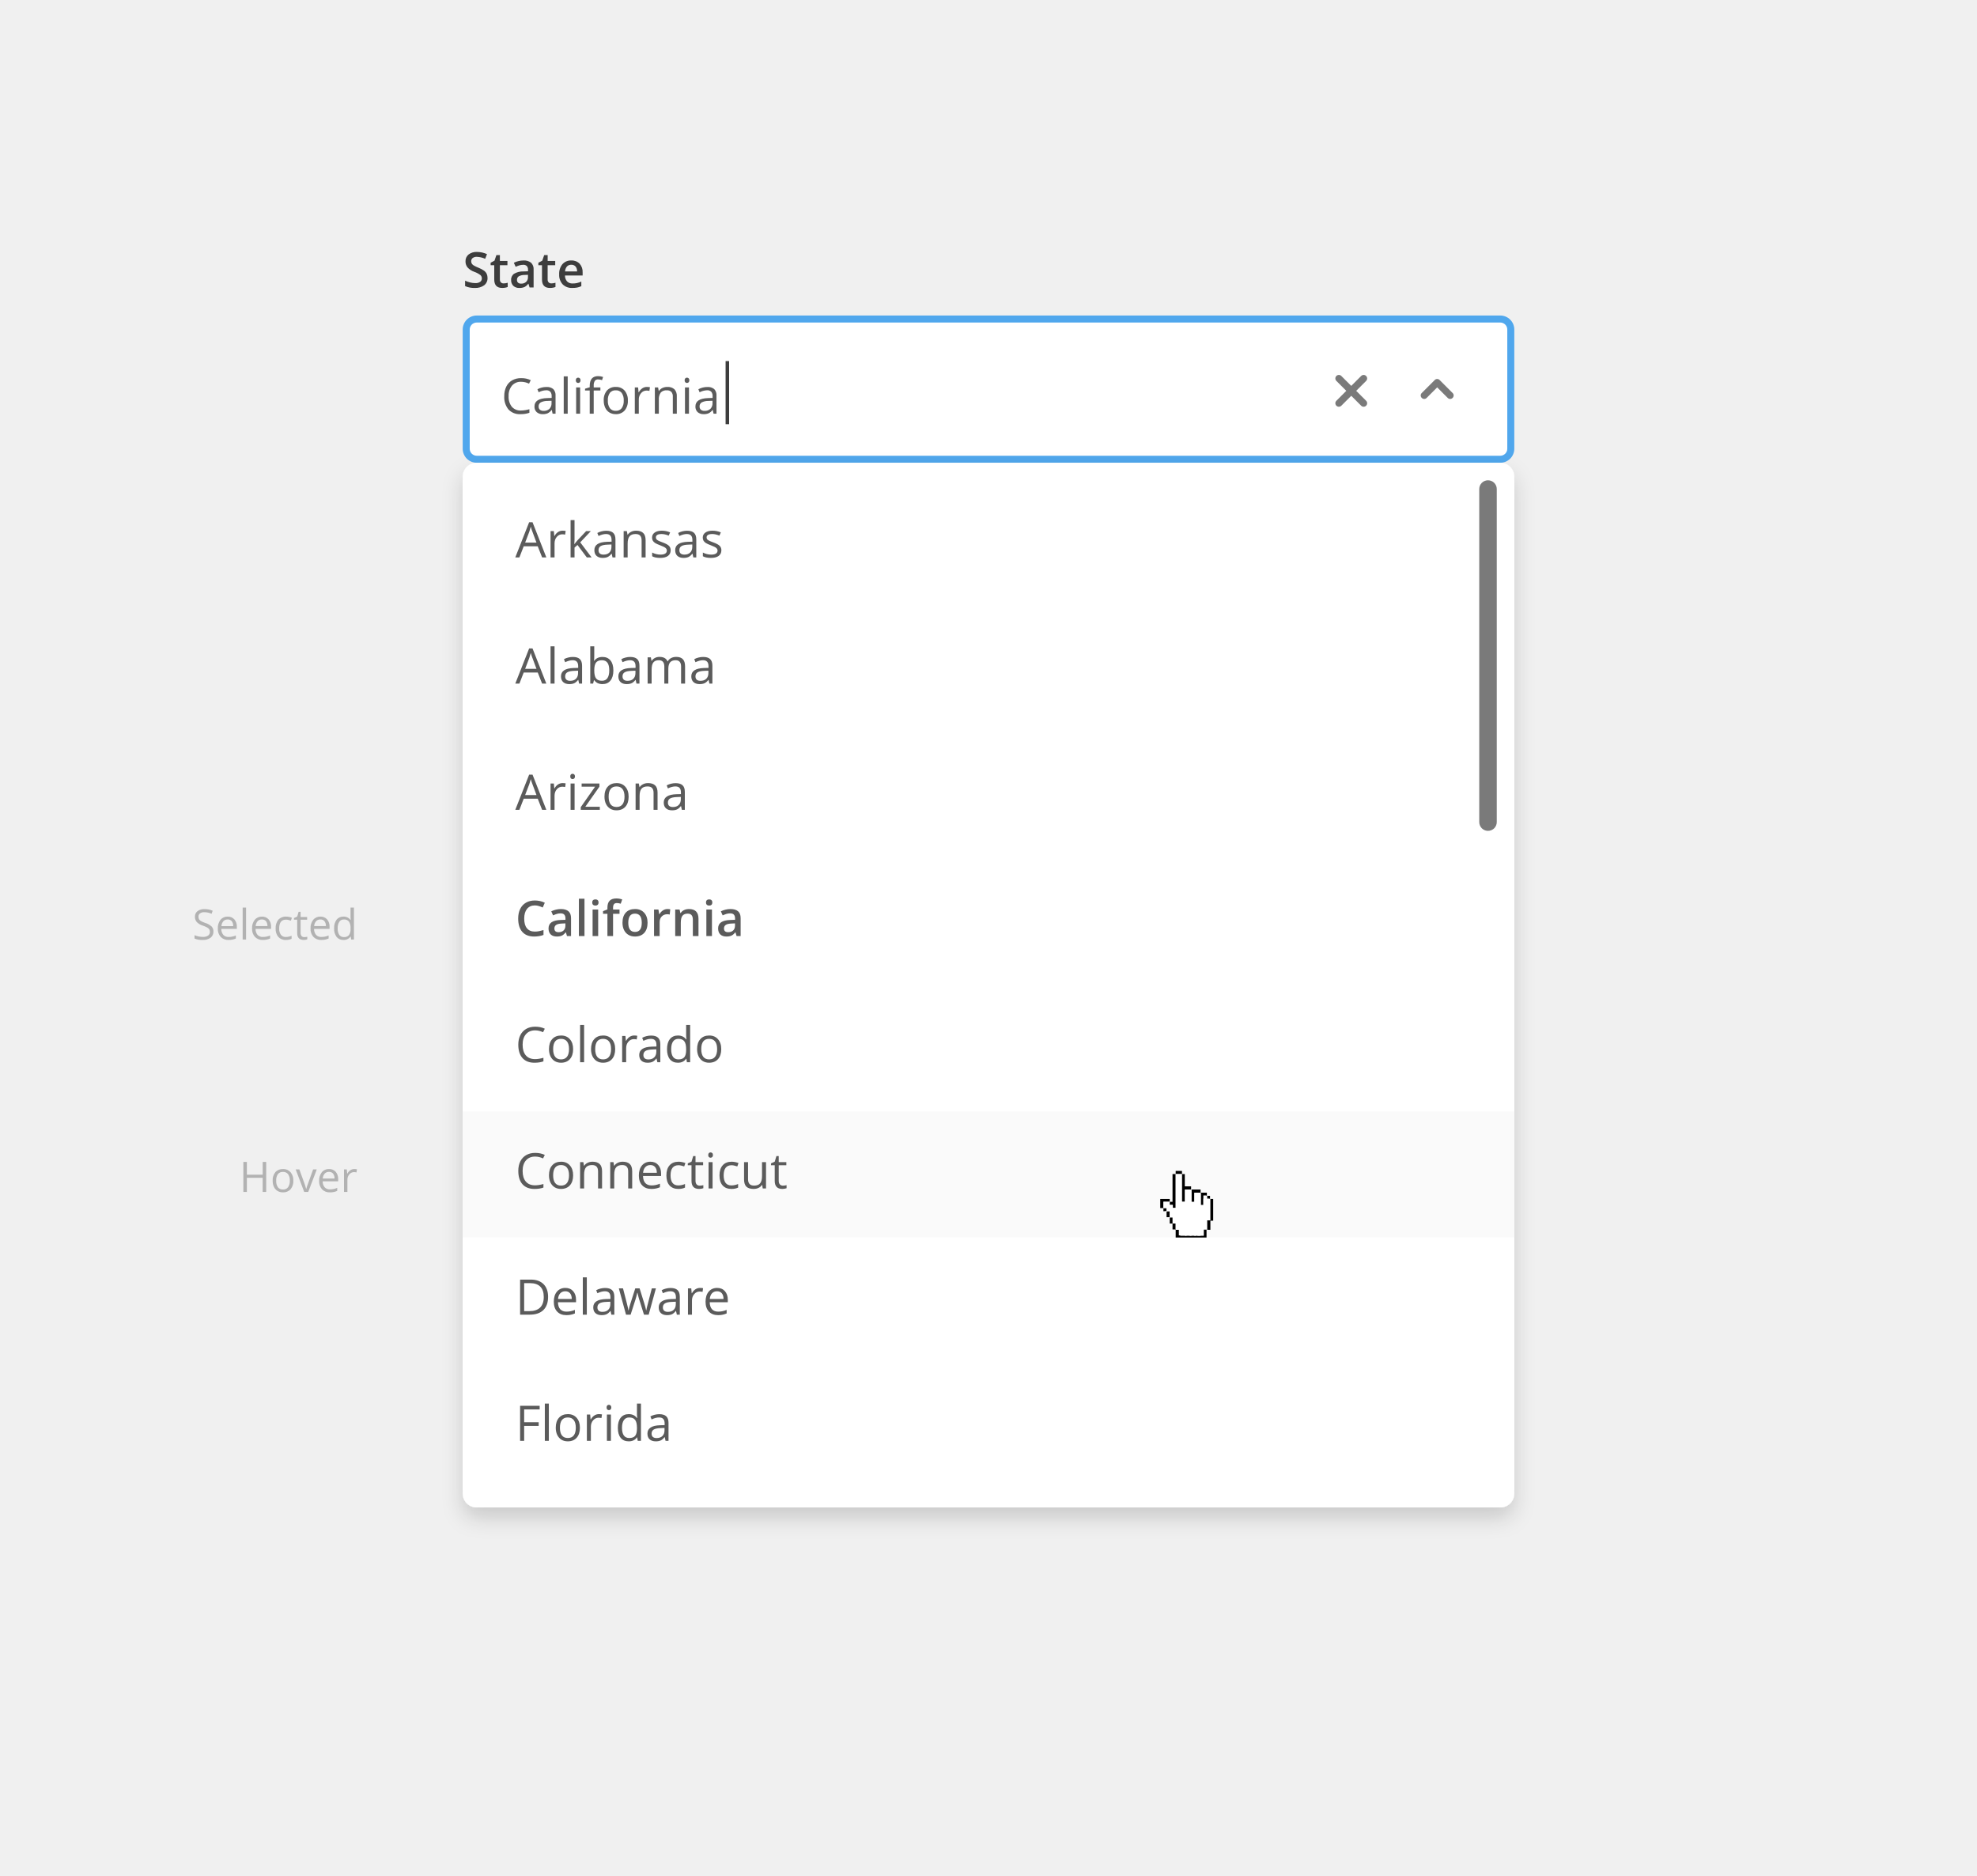
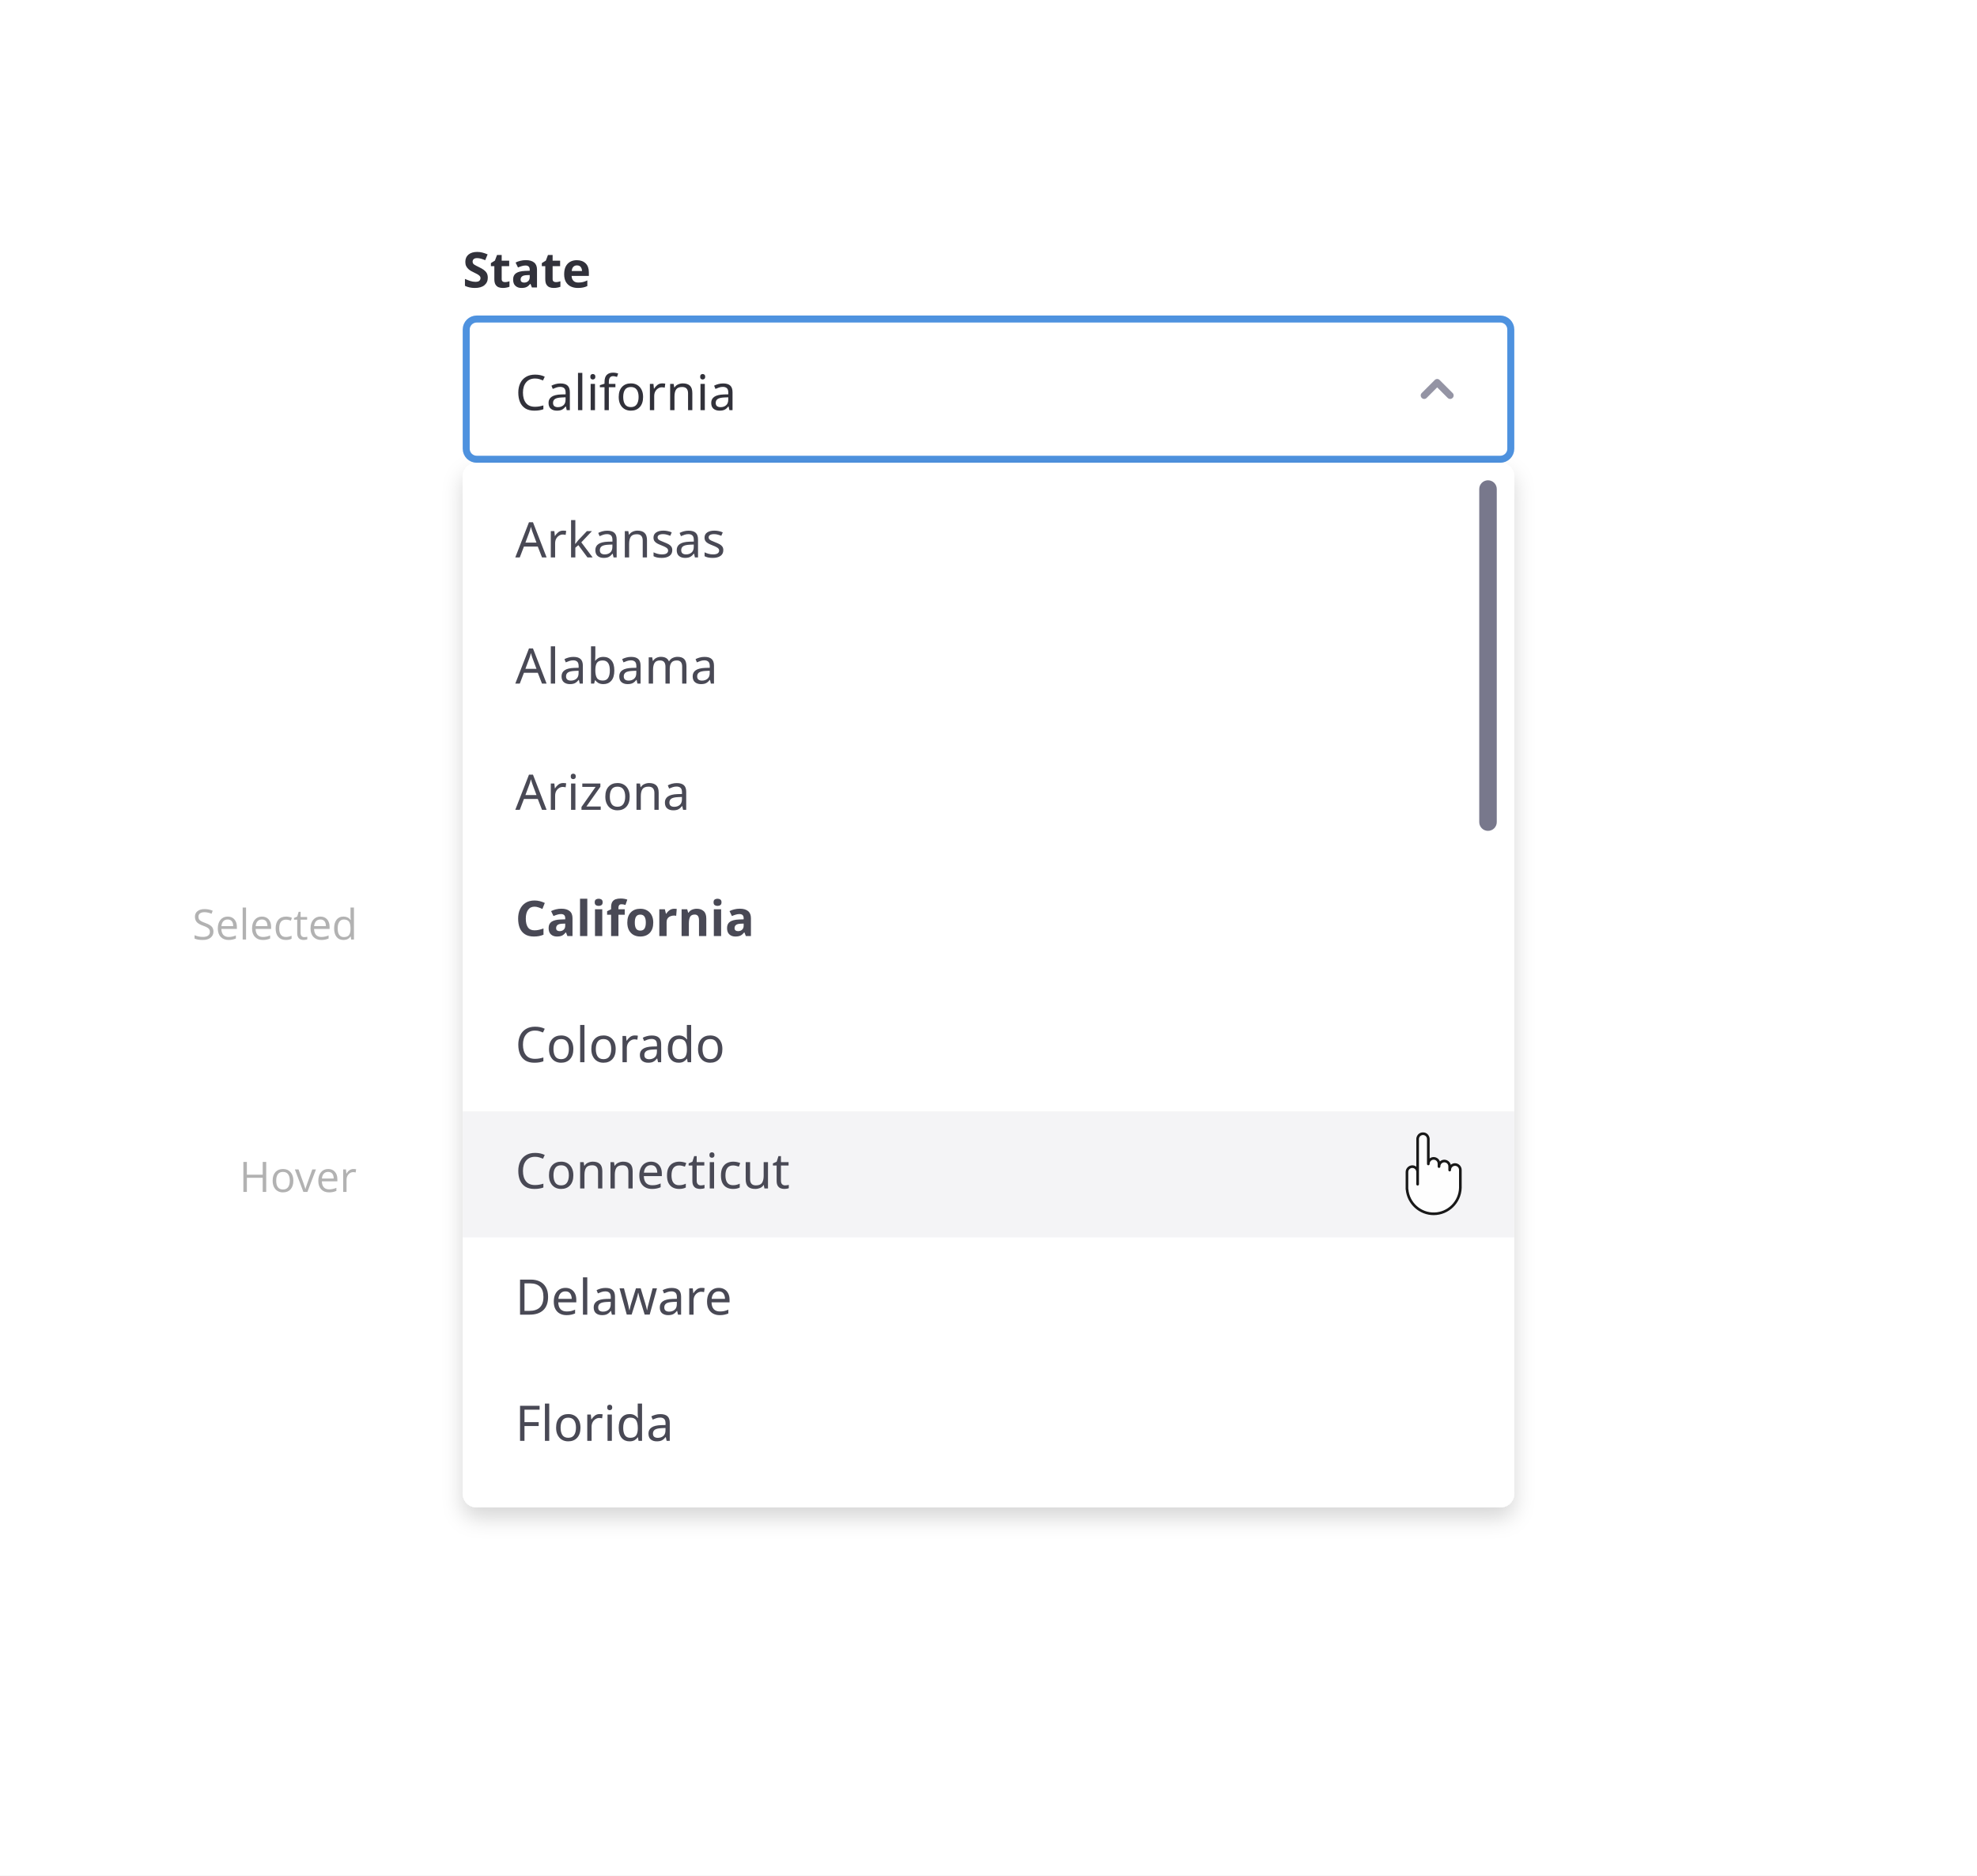
- <svg xmlns="http://www.w3.org/2000/svg" viewBox="0 0 564 535">
+ <svg xmlns="http://www.w3.org/2000/svg" width="564" height="535" viewBox="0 0 564 535">
  <defs>
-     <style>
-       .cls-1 {
-         clip-path: url(#clip-select_list_states);
-       }
- 
-       .cls-2, .cls-4 {
-         fill: #fff;
-       }
- 
-       .cls-3 {
-         fill: #3d3d3d;
-       }
- 
-       .cls-10, .cls-5, .cls-6 {
-         fill: #5b5b5b;
-       }
- 
-       .cls-5, .cls-6 {
-         font-size: 14px;
-       }
- 
-       .cls-5 {
-         font-family: OpenSans, Open Sans;
-       }
- 
-       .cls-6 {
-         font-family: OpenSans-Semibold, Open Sans;
-         font-weight: 600;
-       }
- 
-       .cls-7 {
-         fill: #fafafa;
-       }
- 
-       .cls-8 {
-         fill: #7a7a7a;
-       }
- 
-       .cls-9 {
-         fill: none;
-       }
- 
-       .cls-11 {
-         fill: #b2b2b2;
-       }
- 
-       .cls-12, .cls-13 {
-         stroke: none;
-       }
- 
-       .cls-13 {
-         fill: #50a7ed;
-       }
- 
-       .cls-14 {
-         filter: url(#Path_6981);
-       }
-     </style>
-     <filter id="Path_6981" x="123" y="126" width="318" height="316" filterUnits="userSpaceOnUse">
+     <filter id="Rectangle_4660" x="123" y="126" width="318" height="316" filterUnits="userSpaceOnUse">
      <feOffset dy="3" input="SourceAlpha" />
      <feGaussianBlur stdDeviation="3" result="blur" />
      <feFlood flood-opacity="0.161" />
      <feComposite operator="in" in2="blur" />
      <feComposite in="SourceGraphic" />
    </filter>
    <clipPath id="clip-select_list_states">
      <rect width="564" height="535" />
    </clipPath>
  </defs>
-   <g id="select_list_states" class="cls-1">
-     <g id="Path_6979" data-name="Path 6979" class="cls-2" transform="translate(132 90)">
-       <path class="cls-12" d="M 296 41 L 4 41 C 2.346 41 1 39.654 1 38 L 1 4 C 1 2.346 2.346 1 4 1 L 296 1 C 297.654 1 299 2.346 299 4 L 299 38 C 299 39.654 297.654 41 296 41 Z" />
-       <path class="cls-13" d="M 296 40 C 297.103 40 298 39.103 298 38 L 298 4 C 298 2.897 297.103 2 296 2 L 4 2 C 2.897 2 2 2.897 2 4 L 2 38 C 2 39.103 2.897 40 4 40 L 296 40 M 296 42 L 4 42 C 1.791 42 0 40.209 0 38 L 0 4 C 0 1.791 1.791 0 4 0 L 296 0 C 298.209 0 300 1.791 300 4 L 300 38 C 300 40.209 298.209 42 296 42 Z" />
+   <g id="select_list_states" clip-path="url(#clip-select_list_states)">
+     <rect width="564" height="535" fill="#fff" />
+     <text id="State" transform="translate(132 82)" fill="#31313a" font-size="14" font-family="SegoeUI-Semibold, Segoe UI" font-weight="600">
+       <tspan x="0" y="0">State</tspan>
+     </text>
+     <g id="Group_14579" data-name="Group 14579" transform="translate(132 90)">
+       <g id="Rectangle_288" data-name="Rectangle 288" fill="#fff" stroke="#4e92df" stroke-width="2">
+         <rect width="300" height="42" rx="4" stroke="none" />
+         <rect x="1" y="1" width="298" height="40" rx="3" fill="none" />
+       </g>
+       <g id="Group_7793" data-name="Group 7793" transform="translate(266 9)">
+         <rect id="Rectangle_3867" data-name="Rectangle 3867" width="24" height="24" fill="none" />
+         <path id="Path_5558" data-name="Path 5558" d="M56,9.4l-3,3-3-3a.967.967,0,0,0-1.4,0h0a.967.967,0,0,0,0,1.4l3.7,3.7a.967.967,0,0,0,1.4,0l3.7-3.7a.967.967,0,0,0,0-1.4h0A.965.965,0,0,0,56,9.4Z" transform="translate(65 23.9) rotate(180)" fill="#9494a4" />
+       </g>
    </g>
-     <path id="Path_6980" data-name="Path 6980" class="cls-3" d="M7.082-2.714A2.515,2.515,0,0,1,6.118-.622,4.2,4.2,0,0,1,3.459.137,6.345,6.345,0,0,1,.684-.39V-1.935a7.543,7.543,0,0,0,1.453.506,6.159,6.159,0,0,0,1.432.185A2.278,2.278,0,0,0,5-1.613,1.2,1.2,0,0,0,5.462-2.6a1.242,1.242,0,0,0-.424-.95,6.381,6.381,0,0,0-1.75-.923A4.63,4.63,0,0,1,1.36-5.742,2.676,2.676,0,0,1,.8-7.451,2.393,2.393,0,0,1,1.688-9.42a3.686,3.686,0,0,1,2.386-.718,7.01,7.01,0,0,1,2.857.629l-.52,1.333a6.243,6.243,0,0,0-2.379-.561,1.826,1.826,0,0,0-1.2.345,1.134,1.134,0,0,0-.41.913,1.285,1.285,0,0,0,.164.667,1.676,1.676,0,0,0,.54.523,9.135,9.135,0,0,0,1.354.649,7.406,7.406,0,0,1,1.613.854,2.513,2.513,0,0,1,.752.9A2.694,2.694,0,0,1,7.082-2.714Zm4.58,1.552a3.907,3.907,0,0,0,1.176-.185v1.21a3.243,3.243,0,0,1-.687.195,4.733,4.733,0,0,1-.872.079Q9,.137,9-2.27V-6.344H7.964v-.711l1.107-.588.547-1.6h.991v1.682h2.153v1.217H10.609V-2.3a1.135,1.135,0,0,0,.291.858A1.059,1.059,0,0,0,11.662-1.162ZM19.079,0l-.321-1.053H18.7a3.1,3.1,0,0,1-1.1.94,3.481,3.481,0,0,1-1.422.25,2.406,2.406,0,0,1-1.74-.6,2.251,2.251,0,0,1-.625-1.7,2,2,0,0,1,.868-1.764,5.006,5.006,0,0,1,2.646-.649l1.306-.041v-.4A1.529,1.529,0,0,0,18.3-6.108a1.38,1.38,0,0,0-1.049-.359,3.628,3.628,0,0,0-1.114.171,8.409,8.409,0,0,0-1.025.4l-.52-1.148a5.591,5.591,0,0,1,1.347-.489A6.2,6.2,0,0,1,17.315-7.7a3.27,3.27,0,0,1,2.177.629,2.462,2.462,0,0,1,.735,1.976V0ZM16.687-1.094a1.99,1.99,0,0,0,1.4-.489,1.772,1.772,0,0,0,.53-1.371v-.656l-.971.041A3.321,3.321,0,0,0,16-3.189a1.153,1.153,0,0,0-.516,1.036,1.011,1.011,0,0,0,.3.783A1.292,1.292,0,0,0,16.687-1.094Zm8.6-.068a3.907,3.907,0,0,0,1.176-.185v1.21a3.243,3.243,0,0,1-.687.195A4.733,4.733,0,0,1,24.9.137Q22.62.137,22.62-2.27V-6.344H21.588v-.711L22.7-7.643l.547-1.6h.991v1.682h2.153v1.217H24.233V-2.3a1.135,1.135,0,0,0,.291.858A1.059,1.059,0,0,0,25.286-1.162Zm5.988,1.3A3.657,3.657,0,0,1,28.516-.892a3.906,3.906,0,0,1-.995-2.833,4.285,4.285,0,0,1,.923-2.912A3.188,3.188,0,0,1,30.98-7.7a3.116,3.116,0,0,1,2.365.909,3.474,3.474,0,0,1,.868,2.5v.868H29.176a2.483,2.483,0,0,0,.595,1.692,2.071,2.071,0,0,0,1.579.591A5.829,5.829,0,0,0,32.6-1.261a6.539,6.539,0,0,0,1.241-.42V-.376a4.932,4.932,0,0,1-1.189.4A7.294,7.294,0,0,1,31.274.137ZM30.98-6.48A1.614,1.614,0,0,0,29.753-6,2.313,2.313,0,0,0,29.2-4.58h3.432A2.093,2.093,0,0,0,32.184-6,1.543,1.543,0,0,0,30.98-6.48Z" transform="translate(132 82)" />
-     <g class="cls-14" transform="matrix(1, 0, 0, 1, 0, 0)">
-       <path id="Path_6981-2" data-name="Path 6981" class="cls-4" d="M4,0H296a4,4,0,0,1,4,4V294a4,4,0,0,1-4,4H4a4,4,0,0,1-4-4V4A4,4,0,0,1,4,0Z" transform="translate(132 132)" />
+     <text id="California" transform="translate(147 117)" fill="#31313a" font-size="14" font-family="SegoeUI, Segoe UI">
+       <tspan x="0" y="0">California</tspan>
+     </text>
+     <g transform="matrix(1, 0, 0, 1, 0, 0)" filter="url(#Rectangle_4660)">
+       <rect id="Rectangle_4660-2" data-name="Rectangle 4660" width="300" height="298" rx="4" transform="translate(132 132)" fill="#fff" />
    </g>
-     <g id="Group_7959" data-name="Group 7959" transform="translate(-94 -80)">
-       <rect id="Rectangle_4665" data-name="Rectangle 4665" class="cls-4" width="300" height="36" transform="translate(226 217)" />
-       <text id="Arkansas" class="cls-5" transform="translate(241 239)">
+     <g id="Group_7762" data-name="Group 7762" transform="translate(-94 -80)">
+       <rect id="Rectangle_4665" data-name="Rectangle 4665" width="300" height="36" transform="translate(226 217)" fill="#fff" />
+       <text id="Arkansas" transform="translate(241 239)" fill="#494955" font-size="14" font-family="SegoeUI, Segoe UI">
        <tspan x="0" y="0">Arkansas</tspan>
      </text>
    </g>
-     <g id="Group_7960" data-name="Group 7960" transform="translate(-94 -44)">
-       <rect id="Rectangle_4665-2" data-name="Rectangle 4665" class="cls-4" width="300" height="36" transform="translate(226 217)" />
-       <text id="Alabama" class="cls-5" transform="translate(241 239)">
+     <g id="Group_7762-2" data-name="Group 7762" transform="translate(-94 -44)">
+       <rect id="Rectangle_4665-2" data-name="Rectangle 4665" width="300" height="36" transform="translate(226 217)" fill="#fff" />
+       <text id="Alabama" transform="translate(241 239)" fill="#494955" font-size="14" font-family="SegoeUI, Segoe UI">
        <tspan x="0" y="0">Alabama</tspan>
      </text>
    </g>
-     <g id="Group_7961" data-name="Group 7961" transform="translate(-94 -8)">
-       <rect id="Rectangle_4665-3" data-name="Rectangle 4665" class="cls-4" width="300" height="36" transform="translate(226 217)" />
-       <text id="Arizona" class="cls-5" transform="translate(241 239)">
+     <g id="Group_7762-3" data-name="Group 7762" transform="translate(-94 -8)">
+       <rect id="Rectangle_4665-3" data-name="Rectangle 4665" width="300" height="36" transform="translate(226 217)" fill="#fff" />
+       <text id="Arizona" transform="translate(241 239)" fill="#494955" font-size="14" font-family="SegoeUI, Segoe UI">
        <tspan x="0" y="0">Arizona</tspan>
      </text>
    </g>
-     <g id="Group_7962" data-name="Group 7962" transform="translate(-94 28)">
-       <rect id="Rectangle_4665-4" data-name="Rectangle 4665" class="cls-4" width="300" height="36" transform="translate(226 217)" />
-       <text id="California" class="cls-6" transform="translate(241 239)">
+     <g id="Group_7762-4" data-name="Group 7762" transform="translate(-94 28)">
+       <rect id="Rectangle_4665-4" data-name="Rectangle 4665" width="300" height="36" transform="translate(226 217)" fill="#fff" />
+       <text id="California-2" data-name="California" transform="translate(241 239)" fill="#494955" font-size="14" font-family="SegoeUI-Semibold, Segoe UI" font-weight="600">
        <tspan x="0" y="0">California</tspan>
      </text>
    </g>
-     <g id="Group_7963" data-name="Group 7963" transform="translate(-94 64)">
-       <rect id="Rectangle_4665-5" data-name="Rectangle 4665" class="cls-4" width="300" height="36" transform="translate(226 217)" />
-       <text id="Colorado" class="cls-5" transform="translate(241 239)">
+     <g id="Group_7762-5" data-name="Group 7762" transform="translate(-94 64)">
+       <rect id="Rectangle_4665-5" data-name="Rectangle 4665" width="300" height="36" transform="translate(226 217)" fill="#fff" />
+       <text id="Colorado" transform="translate(241 239)" fill="#494955" font-size="14" font-family="SegoeUI, Segoe UI">
        <tspan x="0" y="0">Colorado</tspan>
      </text>
    </g>
-     <g id="Group_7964" data-name="Group 7964" transform="translate(-94 100)">
-       <rect id="Rectangle_4665-6" data-name="Rectangle 4665" class="cls-7" width="300" height="36" transform="translate(226 217)" />
-       <text id="Connecticut" class="cls-5" transform="translate(241 239)">
+     <g id="Group_7762-6" data-name="Group 7762" transform="translate(-94 100)">
+       <rect id="Rectangle_4665-6" data-name="Rectangle 4665" width="300" height="36" transform="translate(226 217)" fill="#f4f4f6" />
+       <text id="Connecticut" transform="translate(241 239)" fill="#494955" font-size="14" font-family="SegoeUI, Segoe UI">
        <tspan x="0" y="0">Connecticut</tspan>
      </text>
-       <g id="Group_7844" data-name="Group 7844" transform="translate(425 234)">
-         <g id="Group_6" data-name="Group 6">
-           <path id="Path_24" data-name="Path 24" d="M8.8,5.3h2.7v.9h1.8v.9h.9V8h.9v6.2h-.8v2.5c0,.1,0,.1-.1.1h-.8V14.1h.9v-6c0-.1,0-.1-.1-.1h-.8V7.2a.1.1,0,0,0-.1-.1h-.8V9.8h-.9V6.3H9.8V8.9H8.9V5.5a.31.31,0,0,1-.1-.2Z" />
-           <path id="Path_25" data-name="Path 25" d="M13.2,16.7v2.6H4.4V16.7H3.5V14.9h.9v1.7h.9v1.8h7.1V16.7Z" />
-           <path id="Path_26" data-name="Path 26" d="M2.7,8.8h.8V.9h.9v9.7H3.5V9.7H2.6a2.769,2.769,0,0,0,.1-.9Z" />
-           <path id="Path_27" data-name="Path 27" d="M8.8,5.3H7V8.8H6.1V.9H7V4.4H8.8v.9Z" />
-           <path id="Path_28" data-name="Path 28" d="M.9,11.5v-.9h.9v.9h.9v1.8h.9v1.6c0,.1,0,.1-.1.1H2.7V13.2H1.8V11.4A3.085,3.085,0,0,1,.9,11.5Z" />
-           <path id="Path_29" data-name="Path 29" d="M2.7,8.8H.9v1.8H0V8H2.7v.8Z" />
-           <path id="Path_30" data-name="Path 30" d="M4.4.9V0H6.2V.9H4.4Z" />
+     </g>
+     <g id="Group_7762-7" data-name="Group 7762" transform="translate(-94 136)">
+       <rect id="Rectangle_4665-7" data-name="Rectangle 4665" width="300" height="36" transform="translate(226 217)" fill="#fff" />
+       <text id="Delaware" transform="translate(241 239)" fill="#494955" font-size="14" font-family="SegoeUI, Segoe UI">
+         <tspan x="0" y="0">Delaware</tspan>
+       </text>
+     </g>
+     <g id="Group_7762-8" data-name="Group 7762" transform="translate(-94 172)">
+       <rect id="Rectangle_4665-8" data-name="Rectangle 4665" width="300" height="36" transform="translate(226 217)" fill="#fff" />
+       <text id="Florida" transform="translate(241 239)" fill="#494955" font-size="14" font-family="SegoeUI, Segoe UI">
+         <tspan x="0" y="0">Florida</tspan>
+       </text>
+     </g>
+     <rect id="Rectangle_4677" data-name="Rectangle 4677" width="5" height="100" rx="2.5" transform="translate(422 137)" fill="#78788c" />
+     <text id="flat_light" transform="translate(102 268)" fill="#b2b2b2" font-size="12" font-family="OpenSans-Regular, Open Sans">
+       <tspan x="-47.121" y="0">Selected</tspan>
+     </text>
+     <text id="flat_light-2" data-name="flat_light" transform="translate(102 340)" fill="#b2b2b2" font-size="12" font-family="OpenSans-Regular, Open Sans">
+       <tspan x="-33.744" y="0">Hover</tspan>
+     </text>
+     <g id="Group_15345" data-name="Group 15345" transform="translate(-11510 -682)">
+       <g id="noun_Pointer_44803" transform="translate(11911 1005)">
+         <g id="Group_15298" data-name="Group 15298" transform="translate(0 0)" opacity="0.9">
+           <path id="Path_10321" data-name="Path 10321" d="M26.5,27.034a8.04,8.04,0,0,1-7.962-7.224.347.347,0,0,1-.037-.156V14.783a1.94,1.94,0,0,1,1.9-1.97,1.854,1.854,0,0,1,1.143.395V5.385a1.906,1.906,0,1,1,3.81,0v5.468a1.854,1.854,0,0,1,1.143-.395,1.91,1.91,0,0,1,1.775,1.257,1.863,1.863,0,0,1,1.272-.5,1.919,1.919,0,0,1,1.837,1.449,1.86,1.86,0,0,1,1.211-.45,1.94,1.94,0,0,1,1.9,1.97v5.031a.375.375,0,0,1,0,.051A8.045,8.045,0,0,1,26.5,27.034Z" transform="translate(-18.501 -3.415)" fill="#fff" />
        </g>
-         <g id="Group_7" data-name="Group 7">
-           <rect id="Rectangle_54" data-name="Rectangle 54" class="cls-4" width="1.8" height="15.9" transform="translate(4.4 0.9)" />
-           <rect id="Rectangle_55" data-name="Rectangle 55" class="cls-4" width="1.8" height="1.8" transform="translate(0.9 8.8)" />
-           <rect id="Rectangle_56" data-name="Rectangle 56" class="cls-4" width="1.8" height="1.8" transform="translate(1.8 9.7)" />
-           <rect id="Rectangle_57" data-name="Rectangle 57" class="cls-4" width="1.8" height="13.2" transform="translate(7.1 5.3)" />
-           <rect id="Rectangle_58" data-name="Rectangle 58" class="cls-4" width="1.8" height="12.3" transform="translate(9.7 6.2)" />
-           <rect id="Rectangle_59" data-name="Rectangle 59" class="cls-4" width="1.8" height="2.6" transform="translate(2.7 10.6)" />
-           <rect id="Rectangle_60" data-name="Rectangle 60" class="cls-4" width="1.8" height="4.4" transform="translate(3.5 10.6)" />
-           <rect id="Rectangle_61" data-name="Rectangle 61" class="cls-4" width="1.8" height="9.7" transform="translate(5.7 8.8)" />
-           <rect id="Rectangle_62" data-name="Rectangle 62" class="cls-4" width="1.8" height="9.7" transform="translate(8.4 8.8)" />
-           <rect id="Rectangle_63" data-name="Rectangle 63" class="cls-4" width="1.8" height="7" transform="translate(11.4 9.7)" />
-           <rect id="Rectangle_64" data-name="Rectangle 64" class="cls-4" width="1.8" height="7.3" transform="translate(10.6 11.2)" />
-           <rect id="Rectangle_65" data-name="Rectangle 65" class="cls-4" width="1.8" height="6.2" transform="translate(12.3 7.9)" />
-           <rect id="Rectangle_66" data-name="Rectangle 66" class="cls-4" width="0.9" height="7.2" transform="translate(12.3 7)" />
+       </g>
+       <g id="noun_Pointer_44803-2" data-name="noun_Pointer_44803" transform="translate(11911 1005)">
+         <g id="Group_15298-2" data-name="Group 15298" transform="translate(0 0)" opacity="0.9">
+           <path id="Path_10321-2" data-name="Path 10321" d="M26.5,27.034a8.04,8.04,0,0,1-7.962-7.224.347.347,0,0,1-.037-.156V14.783a1.94,1.94,0,0,1,1.9-1.97,1.854,1.854,0,0,1,1.143.395V5.385a1.906,1.906,0,1,1,3.81,0v5.468a1.854,1.854,0,0,1,1.143-.395,1.91,1.91,0,0,1,1.775,1.257,1.863,1.863,0,0,1,1.272-.5,1.919,1.919,0,0,1,1.837,1.449,1.86,1.86,0,0,1,1.211-.45,1.94,1.94,0,0,1,1.9,1.97v5.031a.375.375,0,0,1,0,.051A8.045,8.045,0,0,1,26.5,27.034Zm-7.238-7.51a.339.339,0,0,1,.024.1,7.238,7.238,0,0,0,14.45-.424q0-.016,0-.033V14.178a1.145,1.145,0,1,0-2.286,0,.381.381,0,0,1-.762,0v-1a1.145,1.145,0,1,0-2.286,0,.381.381,0,1,1-.762,0v-.752a1.145,1.145,0,1,0-2.286,0,.381.381,0,1,1-.762,0V5.385a1.145,1.145,0,1,0-2.286,0V18.21a.381.381,0,1,1-.762,0V14.783a1.145,1.145,0,1,0-2.286,0v4.741Z" transform="translate(-18.501 -3.415)" />
        </g>
      </g>
    </g>
-     <g id="Group_7965" data-name="Group 7965" transform="translate(-94 136)">
-       <rect id="Rectangle_4665-7" data-name="Rectangle 4665" class="cls-4" width="300" height="36" transform="translate(226 217)" />
-       <text id="Delaware" class="cls-5" transform="translate(241 239)">
-         <tspan x="0" y="0">Delaware</tspan>
-       </text>
-     </g>
-     <g id="Group_7966" data-name="Group 7966" transform="translate(-94 172)">
-       <rect id="Rectangle_4665-8" data-name="Rectangle 4665" class="cls-4" width="300" height="36" transform="translate(226 217)" />
-       <text id="Florida" class="cls-5" transform="translate(241 239)">
-         <tspan x="0" y="0">Florida</tspan>
-       </text>
-     </g>
-     <path id="Path_6982" data-name="Path 6982" class="cls-8" d="M2.5,0A2.5,2.5,0,0,1,5,2.5v95a2.5,2.5,0,0,1-5,0V2.5A2.5,2.5,0,0,1,2.5,0Z" transform="translate(422 137)" />
-     <path id="Path_6983" data-name="Path 6983" class="cls-9" d="M0,0H24V24H0Z" transform="translate(374 99)" />
-     <path id="Path_6984" data-name="Path 6984" class="cls-3" d="M0,0H1V18H0Z" transform="translate(207 103)" />
-     <path id="Path_6985" data-name="Path 6985" class="cls-10" d="M5.653-9.1A3.268,3.268,0,0,0,3.052-8,4.426,4.426,0,0,0,2.1-5a4.514,4.514,0,0,0,.919,3.032A3.268,3.268,0,0,0,5.64-.9a8.951,8.951,0,0,0,2.386-.376V-.253a7.347,7.347,0,0,1-2.563.39A4.337,4.337,0,0,1,2.054-1.2a5.518,5.518,0,0,1-1.2-3.808,6.01,6.01,0,0,1,.578-2.707A4.147,4.147,0,0,1,3.1-9.509a5.049,5.049,0,0,1,2.567-.629,6.194,6.194,0,0,1,2.748.574l-.492,1A5.3,5.3,0,0,0,5.653-9.1ZM14.643,0l-.226-1.066h-.055a3.153,3.153,0,0,1-1.118.954,3.407,3.407,0,0,1-1.391.25,2.5,2.5,0,0,1-1.747-.574,2.094,2.094,0,0,1-.632-1.634q0-2.27,3.63-2.379l1.271-.041v-.465A1.9,1.9,0,0,0,14-6.258a1.56,1.56,0,0,0-1.213-.42,4.944,4.944,0,0,0-2.119.574l-.349-.868a5.332,5.332,0,0,1,1.213-.472,5.255,5.255,0,0,1,1.323-.171,2.854,2.854,0,0,1,1.986.595,2.482,2.482,0,0,1,.646,1.907V0ZM12.079-.8a2.3,2.3,0,0,0,1.665-.581,2.15,2.15,0,0,0,.6-1.627v-.677l-1.135.048a4.128,4.128,0,0,0-1.952.42,1.268,1.268,0,0,0-.6,1.159,1.169,1.169,0,0,0,.373.937A1.546,1.546,0,0,0,12.079-.8Zm6.877.8H17.821V-10.637h1.135ZM22.5,0H21.362V-7.492H22.5Zm-1.23-9.522a.754.754,0,0,1,.191-.571.669.669,0,0,1,.479-.181.669.669,0,0,1,.472.185.74.74,0,0,1,.2.567.752.752,0,0,1-.2.571.662.662,0,0,1-.472.188.655.655,0,0,1-.479-.188A.768.768,0,0,1,21.267-9.522ZM28.28-6.61H26.373V0H25.238V-6.61H23.9v-.513l1.34-.41V-7.95q0-2.762,2.413-2.762a4.966,4.966,0,0,1,1.395.239l-.294.909a3.754,3.754,0,0,0-1.121-.212,1.092,1.092,0,0,0-.95.427,2.384,2.384,0,0,0-.308,1.371v.485H28.28Zm7.834,2.857a4.133,4.133,0,0,1-.923,2.861A3.25,3.25,0,0,1,32.642.137a3.377,3.377,0,0,1-1.784-.472,3.113,3.113,0,0,1-1.2-1.354,4.717,4.717,0,0,1-.424-2.064,4.127,4.127,0,0,1,.916-2.854,3.24,3.24,0,0,1,2.543-1.022,3.169,3.169,0,0,1,2.5,1.046A4.115,4.115,0,0,1,36.114-3.753Zm-5.708,0a3.556,3.556,0,0,0,.574,2.188,1.993,1.993,0,0,0,1.688.752,2.006,2.006,0,0,0,1.692-.749,3.538,3.538,0,0,0,.578-2.191,3.481,3.481,0,0,0-.578-2.17,2.03,2.03,0,0,0-1.706-.742,2,2,0,0,0-1.682.731A3.52,3.52,0,0,0,30.406-3.753ZM41.521-7.629a4.44,4.44,0,0,1,.9.082L42.26-6.494a3.865,3.865,0,0,0-.82-.1,2,2,0,0,0-1.555.738,2.692,2.692,0,0,0-.646,1.839V0H38.1V-7.492h.937L39.17-6.1h.055a3.293,3.293,0,0,1,1-1.128A2.262,2.262,0,0,1,41.521-7.629ZM48.945,0V-4.847a1.955,1.955,0,0,0-.417-1.367,1.7,1.7,0,0,0-1.306-.451,2.153,2.153,0,0,0-1.723.636,3.21,3.21,0,0,0-.547,2.1V0H43.818V-7.492h.923l.185,1.025h.055a2.317,2.317,0,0,1,.978-.858,3.176,3.176,0,0,1,1.4-.3,2.846,2.846,0,0,1,2.037.653,2.778,2.778,0,0,1,.684,2.088V0Zm4.6,0H52.411V-7.492h1.135Zm-1.23-9.522a.754.754,0,0,1,.191-.571.669.669,0,0,1,.479-.181.669.669,0,0,1,.472.185.74.74,0,0,1,.2.567.752.752,0,0,1-.2.571.662.662,0,0,1-.472.188.655.655,0,0,1-.479-.188A.768.768,0,0,1,52.315-9.522ZM60.56,0l-.226-1.066h-.055a3.153,3.153,0,0,1-1.118.954,3.407,3.407,0,0,1-1.391.25,2.5,2.5,0,0,1-1.747-.574,2.094,2.094,0,0,1-.632-1.634q0-2.27,3.63-2.379l1.271-.041v-.465a1.9,1.9,0,0,0-.379-1.3,1.56,1.56,0,0,0-1.213-.42,4.944,4.944,0,0,0-2.119.574l-.349-.868a5.332,5.332,0,0,1,1.213-.472,5.255,5.255,0,0,1,1.323-.171,2.854,2.854,0,0,1,1.986.595A2.482,2.482,0,0,1,61.4-5.113V0ZM58-.8a2.3,2.3,0,0,0,1.665-.581,2.15,2.15,0,0,0,.6-1.627v-.677l-1.135.048a4.128,4.128,0,0,0-1.952.42,1.268,1.268,0,0,0-.6,1.159,1.169,1.169,0,0,0,.373.937A1.546,1.546,0,0,0,58-.8Z" transform="translate(143 118)" />
-     <g id="Group_7967" data-name="Group 7967" transform="translate(-418 -1608)">
-       <rect id="Rectangle_3867" data-name="Rectangle 3867" class="cls-9" width="24" height="24" transform="translate(816 1707)" />
-       <path id="Path_5558" data-name="Path 5558" class="cls-8" d="M56,9.4l-3,3-3-3a.967.967,0,0,0-1.4,0h0a.967.967,0,0,0,0,1.4l3.7,3.7a.967.967,0,0,0,1.4,0l3.7-3.7a.967.967,0,0,0,0-1.4h0A.965.965,0,0,0,56,9.4Z" transform="translate(881 1730.9) rotate(180)" />
-     </g>
-     <g id="Group_7968" data-name="Group 7968" transform="translate(-143 -1)">
-       <rect id="Rectangle_4862" data-name="Rectangle 4862" class="cls-9" width="24" height="24" transform="translate(516.5 100)" />
-       <path id="Union_9" data-name="Union 9" class="cls-8" d="M-1373.293-2255.636v-4h-4a1,1,0,0,1-1-1,1,1,0,0,1,1-1h4v-4a1,1,0,0,1,1-1,1,1,0,0,1,1,1v4h4a1,1,0,0,1,1,1,1,1,0,0,1-1,1h-4v4a1,1,0,0,1-1,1A1,1,0,0,1-1373.293-2255.636Z" transform="translate(3097.354 740.639) rotate(-45)" />
-     </g>
-     <path id="flat_light" class="cls-11" d="M-41.109-2.279a2.1,2.1,0,0,1-.82,1.764,3.557,3.557,0,0,1-2.227.633A5.577,5.577,0,0,1-46.5-.275v-.961a6.171,6.171,0,0,0,1.148.352,6.042,6.042,0,0,0,1.23.129,2.483,2.483,0,0,0,1.5-.378,1.24,1.24,0,0,0,.5-1.052,1.35,1.35,0,0,0-.179-.729,1.66,1.66,0,0,0-.6-.524,8.361,8.361,0,0,0-1.274-.545A4.068,4.068,0,0,1-45.876-5a2.238,2.238,0,0,1-.513-1.529A1.9,1.9,0,0,1-45.645-8.1a3.092,3.092,0,0,1,1.969-.586,5.8,5.8,0,0,1,2.35.469l-.311.867A5.31,5.31,0,0,0-43.7-7.8a2,2,0,0,0-1.236.34,1.12,1.12,0,0,0-.445.943,1.446,1.446,0,0,0,.164.729,1.545,1.545,0,0,0,.554.521,6.88,6.88,0,0,0,1.192.524,4.721,4.721,0,0,1,1.854,1.031A2.028,2.028,0,0,1-41.109-2.279Zm4.318,2.4A2.95,2.95,0,0,1-39.038-.75a3.357,3.357,0,0,1-.823-2.408A3.723,3.723,0,0,1-39.1-5.625a2.54,2.54,0,0,1,2.054-.914,2.422,2.422,0,0,1,1.91.794,3.043,3.043,0,0,1,.7,2.095v.615h-4.424a2.546,2.546,0,0,0,.571,1.717,1.976,1.976,0,0,0,1.526.586,5.172,5.172,0,0,0,2.051-.434V-.3a5.147,5.147,0,0,1-.976.319A5.483,5.483,0,0,1-36.791.117Zm-.264-5.842a1.588,1.588,0,0,0-1.233.5,2.323,2.323,0,0,0-.542,1.395h3.357a2.139,2.139,0,0,0-.41-1.409A1.444,1.444,0,0,0-37.055-5.725ZM-31.8,0h-.973V-9.117h.973Zm4.775.117A2.95,2.95,0,0,1-29.271-.75a3.357,3.357,0,0,1-.823-2.408,3.723,3.723,0,0,1,.765-2.467,2.54,2.54,0,0,1,2.054-.914,2.422,2.422,0,0,1,1.91.794,3.043,3.043,0,0,1,.7,2.095v.615h-4.424a2.546,2.546,0,0,0,.571,1.717,1.976,1.976,0,0,0,1.526.586,5.172,5.172,0,0,0,2.051-.434V-.3a5.147,5.147,0,0,1-.976.319A5.483,5.483,0,0,1-27.023.117Zm-.264-5.842a1.588,1.588,0,0,0-1.233.5,2.323,2.323,0,0,0-.542,1.395h3.357a2.139,2.139,0,0,0-.41-1.409A1.444,1.444,0,0,0-27.287-5.725Zm6.85,5.842A2.741,2.741,0,0,1-22.6-.741a3.53,3.53,0,0,1-.765-2.429,3.64,3.64,0,0,1,.776-2.49,2.8,2.8,0,0,1,2.212-.879,4.389,4.389,0,0,1,.926.1,3.05,3.05,0,0,1,.727.234l-.3.826a4.574,4.574,0,0,0-.7-.214,3.139,3.139,0,0,0-.674-.085q-1.957,0-1.957,2.5a2.972,2.972,0,0,0,.478,1.816,1.661,1.661,0,0,0,1.415.633,4.326,4.326,0,0,0,1.646-.346v.861A3.509,3.509,0,0,1-20.437.117Zm5.221-.8a3.177,3.177,0,0,0,.5-.038A3.224,3.224,0,0,0-14.338-.8v.744A1.778,1.778,0,0,1-14.8.067a3.5,3.5,0,0,1-.554.05q-1.863,0-1.863-1.963v-3.82h-.92v-.469l.92-.4.41-1.371h.563v1.488h1.863v.756h-1.863v3.779A1.3,1.3,0,0,0-15.973-1,.958.958,0,0,0-15.217-.686Zm4.875.8A2.95,2.95,0,0,1-12.589-.75a3.357,3.357,0,0,1-.823-2.408,3.723,3.723,0,0,1,.765-2.467,2.54,2.54,0,0,1,2.054-.914,2.422,2.422,0,0,1,1.91.794,3.043,3.043,0,0,1,.7,2.095v.615H-12.4a2.546,2.546,0,0,0,.571,1.717,1.976,1.976,0,0,0,1.526.586,5.172,5.172,0,0,0,2.051-.434V-.3a5.147,5.147,0,0,1-.976.319A5.483,5.483,0,0,1-10.342.117Zm-.264-5.842a1.588,1.588,0,0,0-1.233.5,2.323,2.323,0,0,0-.542,1.395h3.357a2.139,2.139,0,0,0-.41-1.409A1.444,1.444,0,0,0-10.605-5.725ZM-1.951-.861H-2A2.285,2.285,0,0,1-4.02.117a2.384,2.384,0,0,1-1.96-.861,3.791,3.791,0,0,1-.7-2.449,3.855,3.855,0,0,1,.7-2.467A2.366,2.366,0,0,1-4.02-6.539a2.335,2.335,0,0,1,2,.949h.076l-.041-.463L-2-6.5V-9.117h.973V0h-.791ZM-3.9-.7a1.771,1.771,0,0,0,1.444-.542A2.739,2.739,0,0,0-2-2.988v-.205a3.222,3.222,0,0,0-.454-1.948,1.724,1.724,0,0,0-1.45-.583,1.489,1.489,0,0,0-1.31.665,3.307,3.307,0,0,0-.454,1.878,3.17,3.17,0,0,0,.451,1.857A1.528,1.528,0,0,0-3.9-.7Z" transform="translate(102 268)" />
-     <path id="flat_light-2" data-name="flat_light" class="cls-11" d="M-26.062,0h-1V-4.031H-31.57V0h-1V-8.566h1v3.645h4.512V-8.566h1Zm7.746-3.217a3.543,3.543,0,0,1-.791,2.452,2.786,2.786,0,0,1-2.186.882,2.9,2.9,0,0,1-1.529-.4,2.668,2.668,0,0,1-1.031-1.16,4.043,4.043,0,0,1-.363-1.77,3.537,3.537,0,0,1,.785-2.446,2.777,2.777,0,0,1,2.18-.876,2.717,2.717,0,0,1,2.142.9A3.527,3.527,0,0,1-18.316-3.217Zm-4.893,0a3.048,3.048,0,0,0,.492,1.875A1.708,1.708,0,0,0-21.27-.7a1.72,1.72,0,0,0,1.45-.642,3.033,3.033,0,0,0,.5-1.878,2.984,2.984,0,0,0-.5-1.86,1.74,1.74,0,0,0-1.462-.636,1.712,1.712,0,0,0-1.441.627A3.017,3.017,0,0,0-23.209-3.217Zm8,3.217-2.437-6.422H-16.6l1.383,3.809a18.027,18.027,0,0,1,.551,1.734h.047a13.1,13.1,0,0,1,.407-1.286q.343-.976,1.538-4.257h1.043L-14.068,0Zm7.318.117A2.95,2.95,0,0,1-10.134-.75a3.357,3.357,0,0,1-.823-2.408,3.723,3.723,0,0,1,.765-2.467,2.54,2.54,0,0,1,2.054-.914,2.422,2.422,0,0,1,1.91.794,3.043,3.043,0,0,1,.7,2.095v.615H-9.949a2.546,2.546,0,0,0,.571,1.717,1.976,1.976,0,0,0,1.526.586A5.172,5.172,0,0,0-5.8-1.166V-.3a5.147,5.147,0,0,1-.976.319A5.483,5.483,0,0,1-7.887.117ZM-8.15-5.725a1.588,1.588,0,0,0-1.233.5,2.323,2.323,0,0,0-.542,1.395h3.357a2.139,2.139,0,0,0-.41-1.409A1.444,1.444,0,0,0-8.15-5.725Zm7.213-.814a3.806,3.806,0,0,1,.768.07l-.135.9a3.313,3.313,0,0,0-.7-.088,1.712,1.712,0,0,0-1.333.633,2.307,2.307,0,0,0-.554,1.576V0h-.973V-6.422h.8l.111,1.189h.047A2.823,2.823,0,0,1-2.045-6.2,1.939,1.939,0,0,1-.937-6.539Z" transform="translate(102 340)" />
  </g>
</svg>
